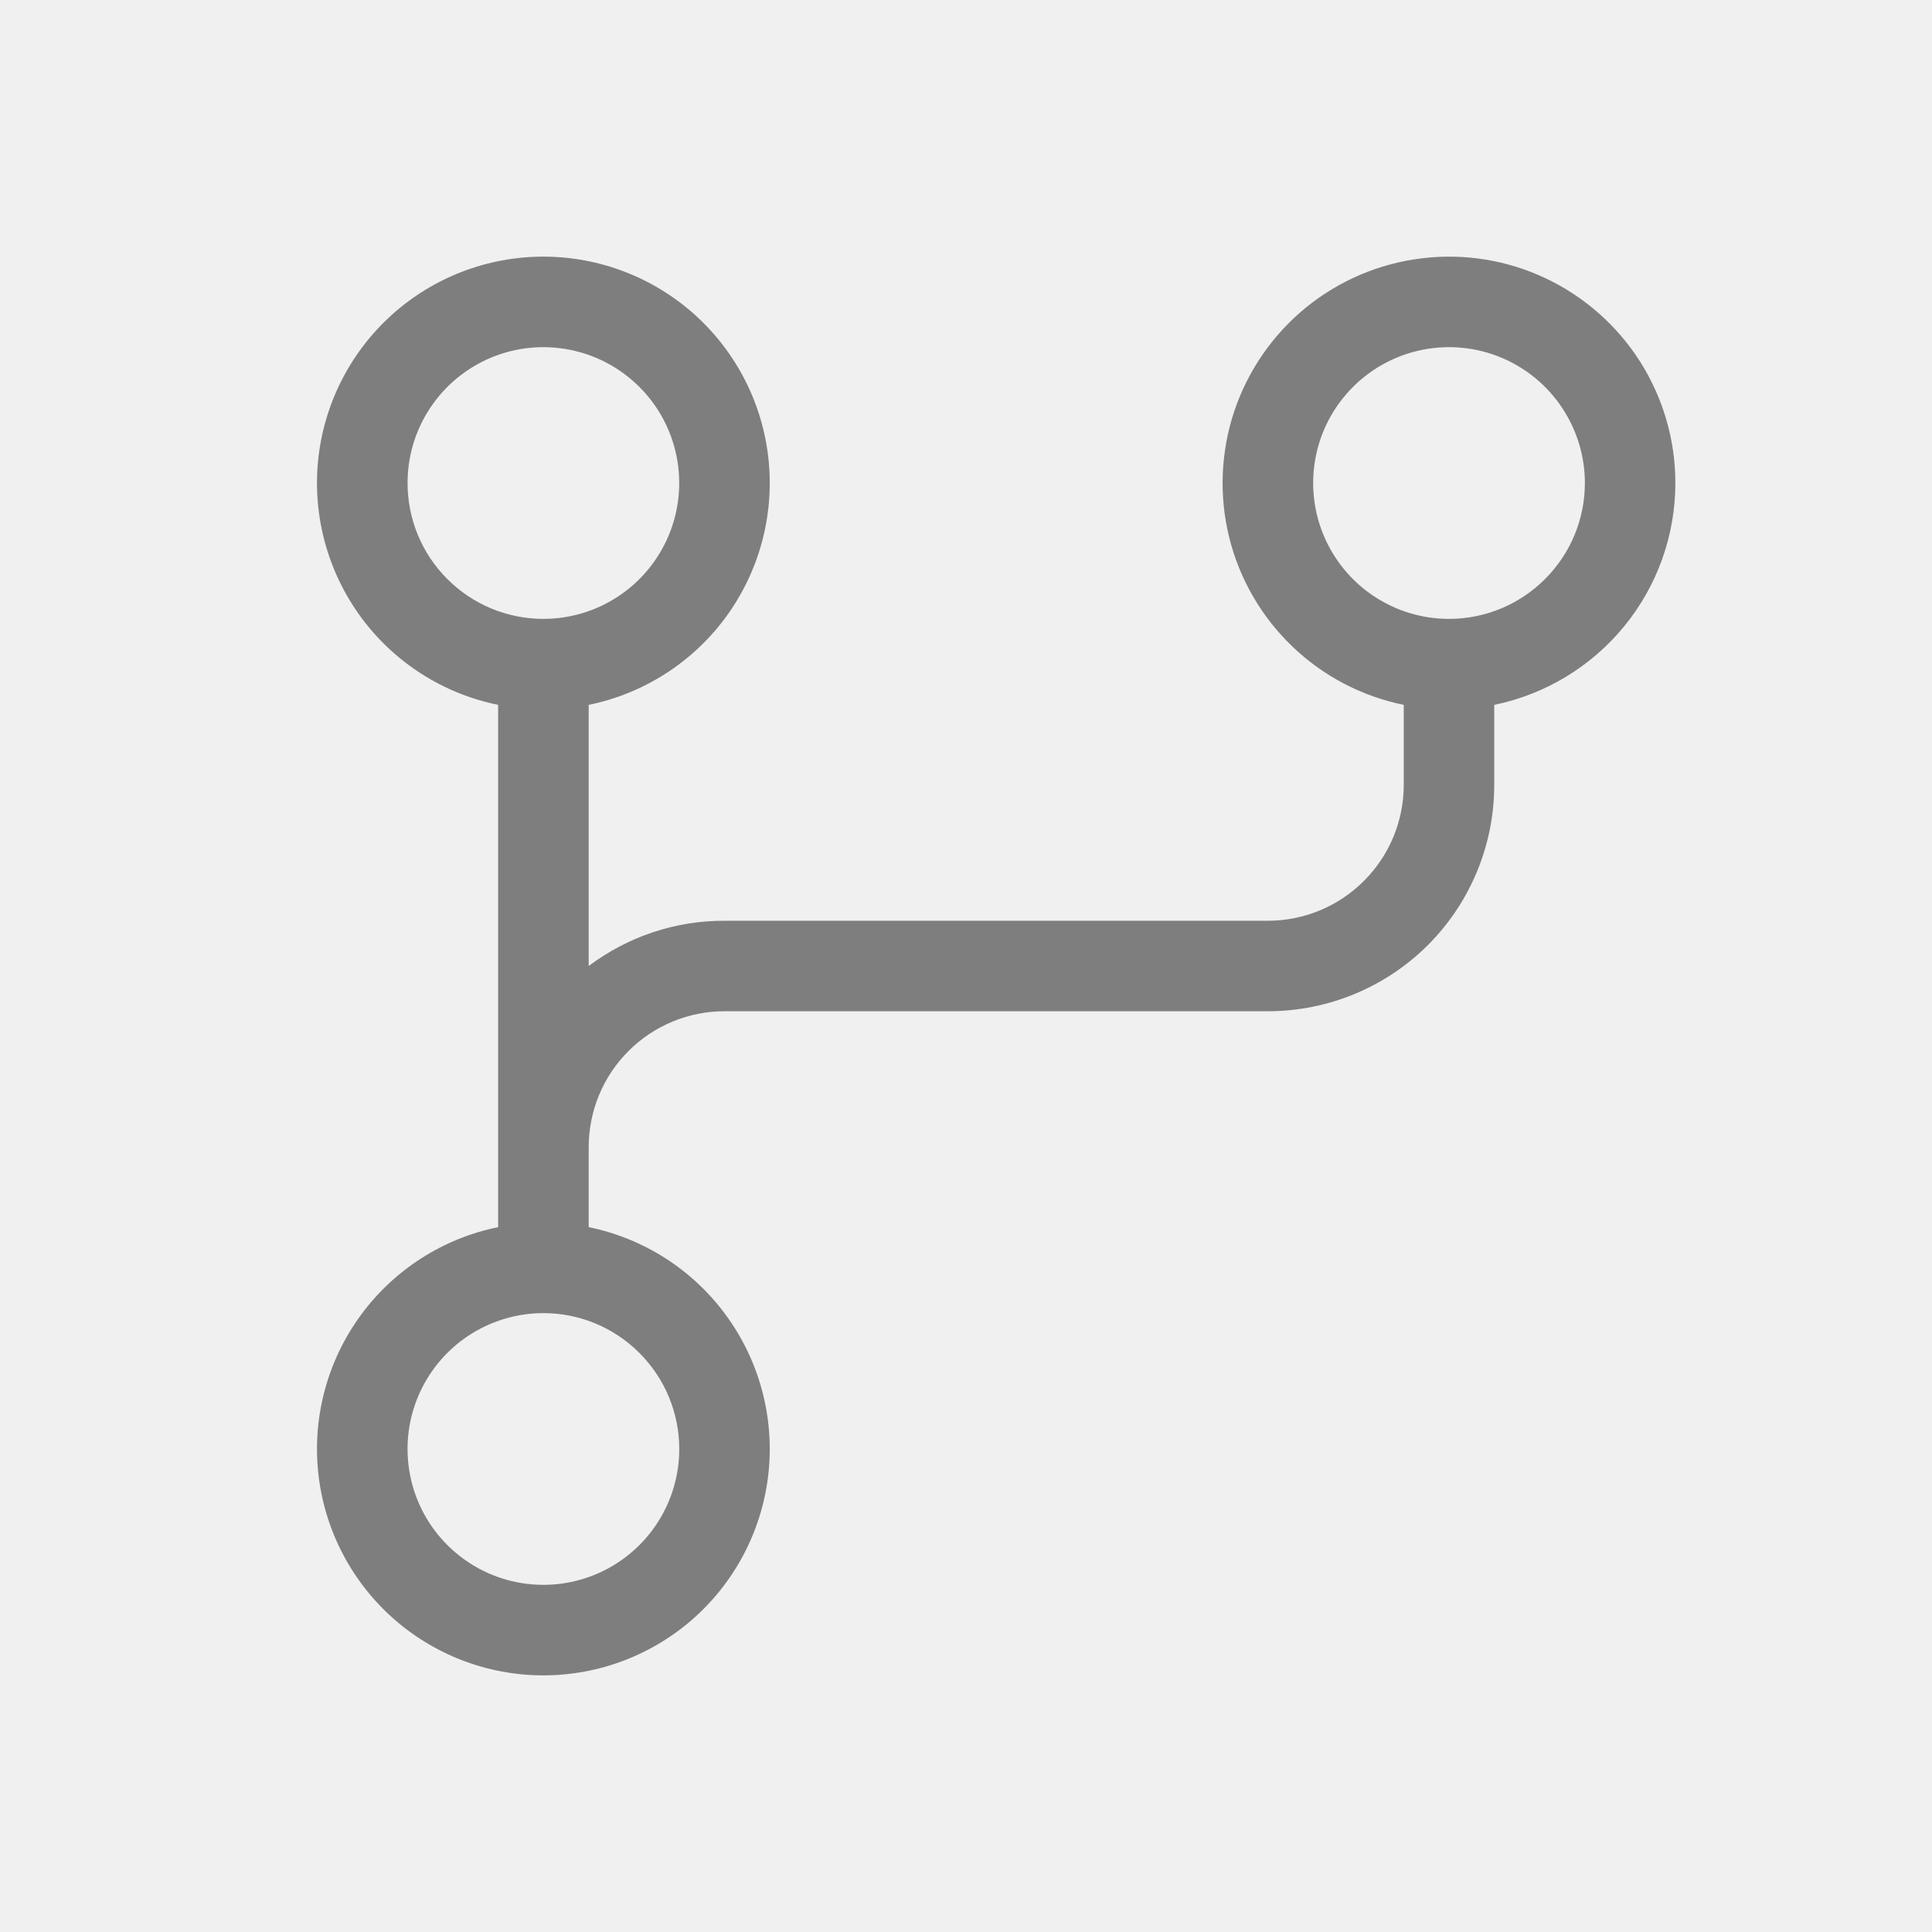
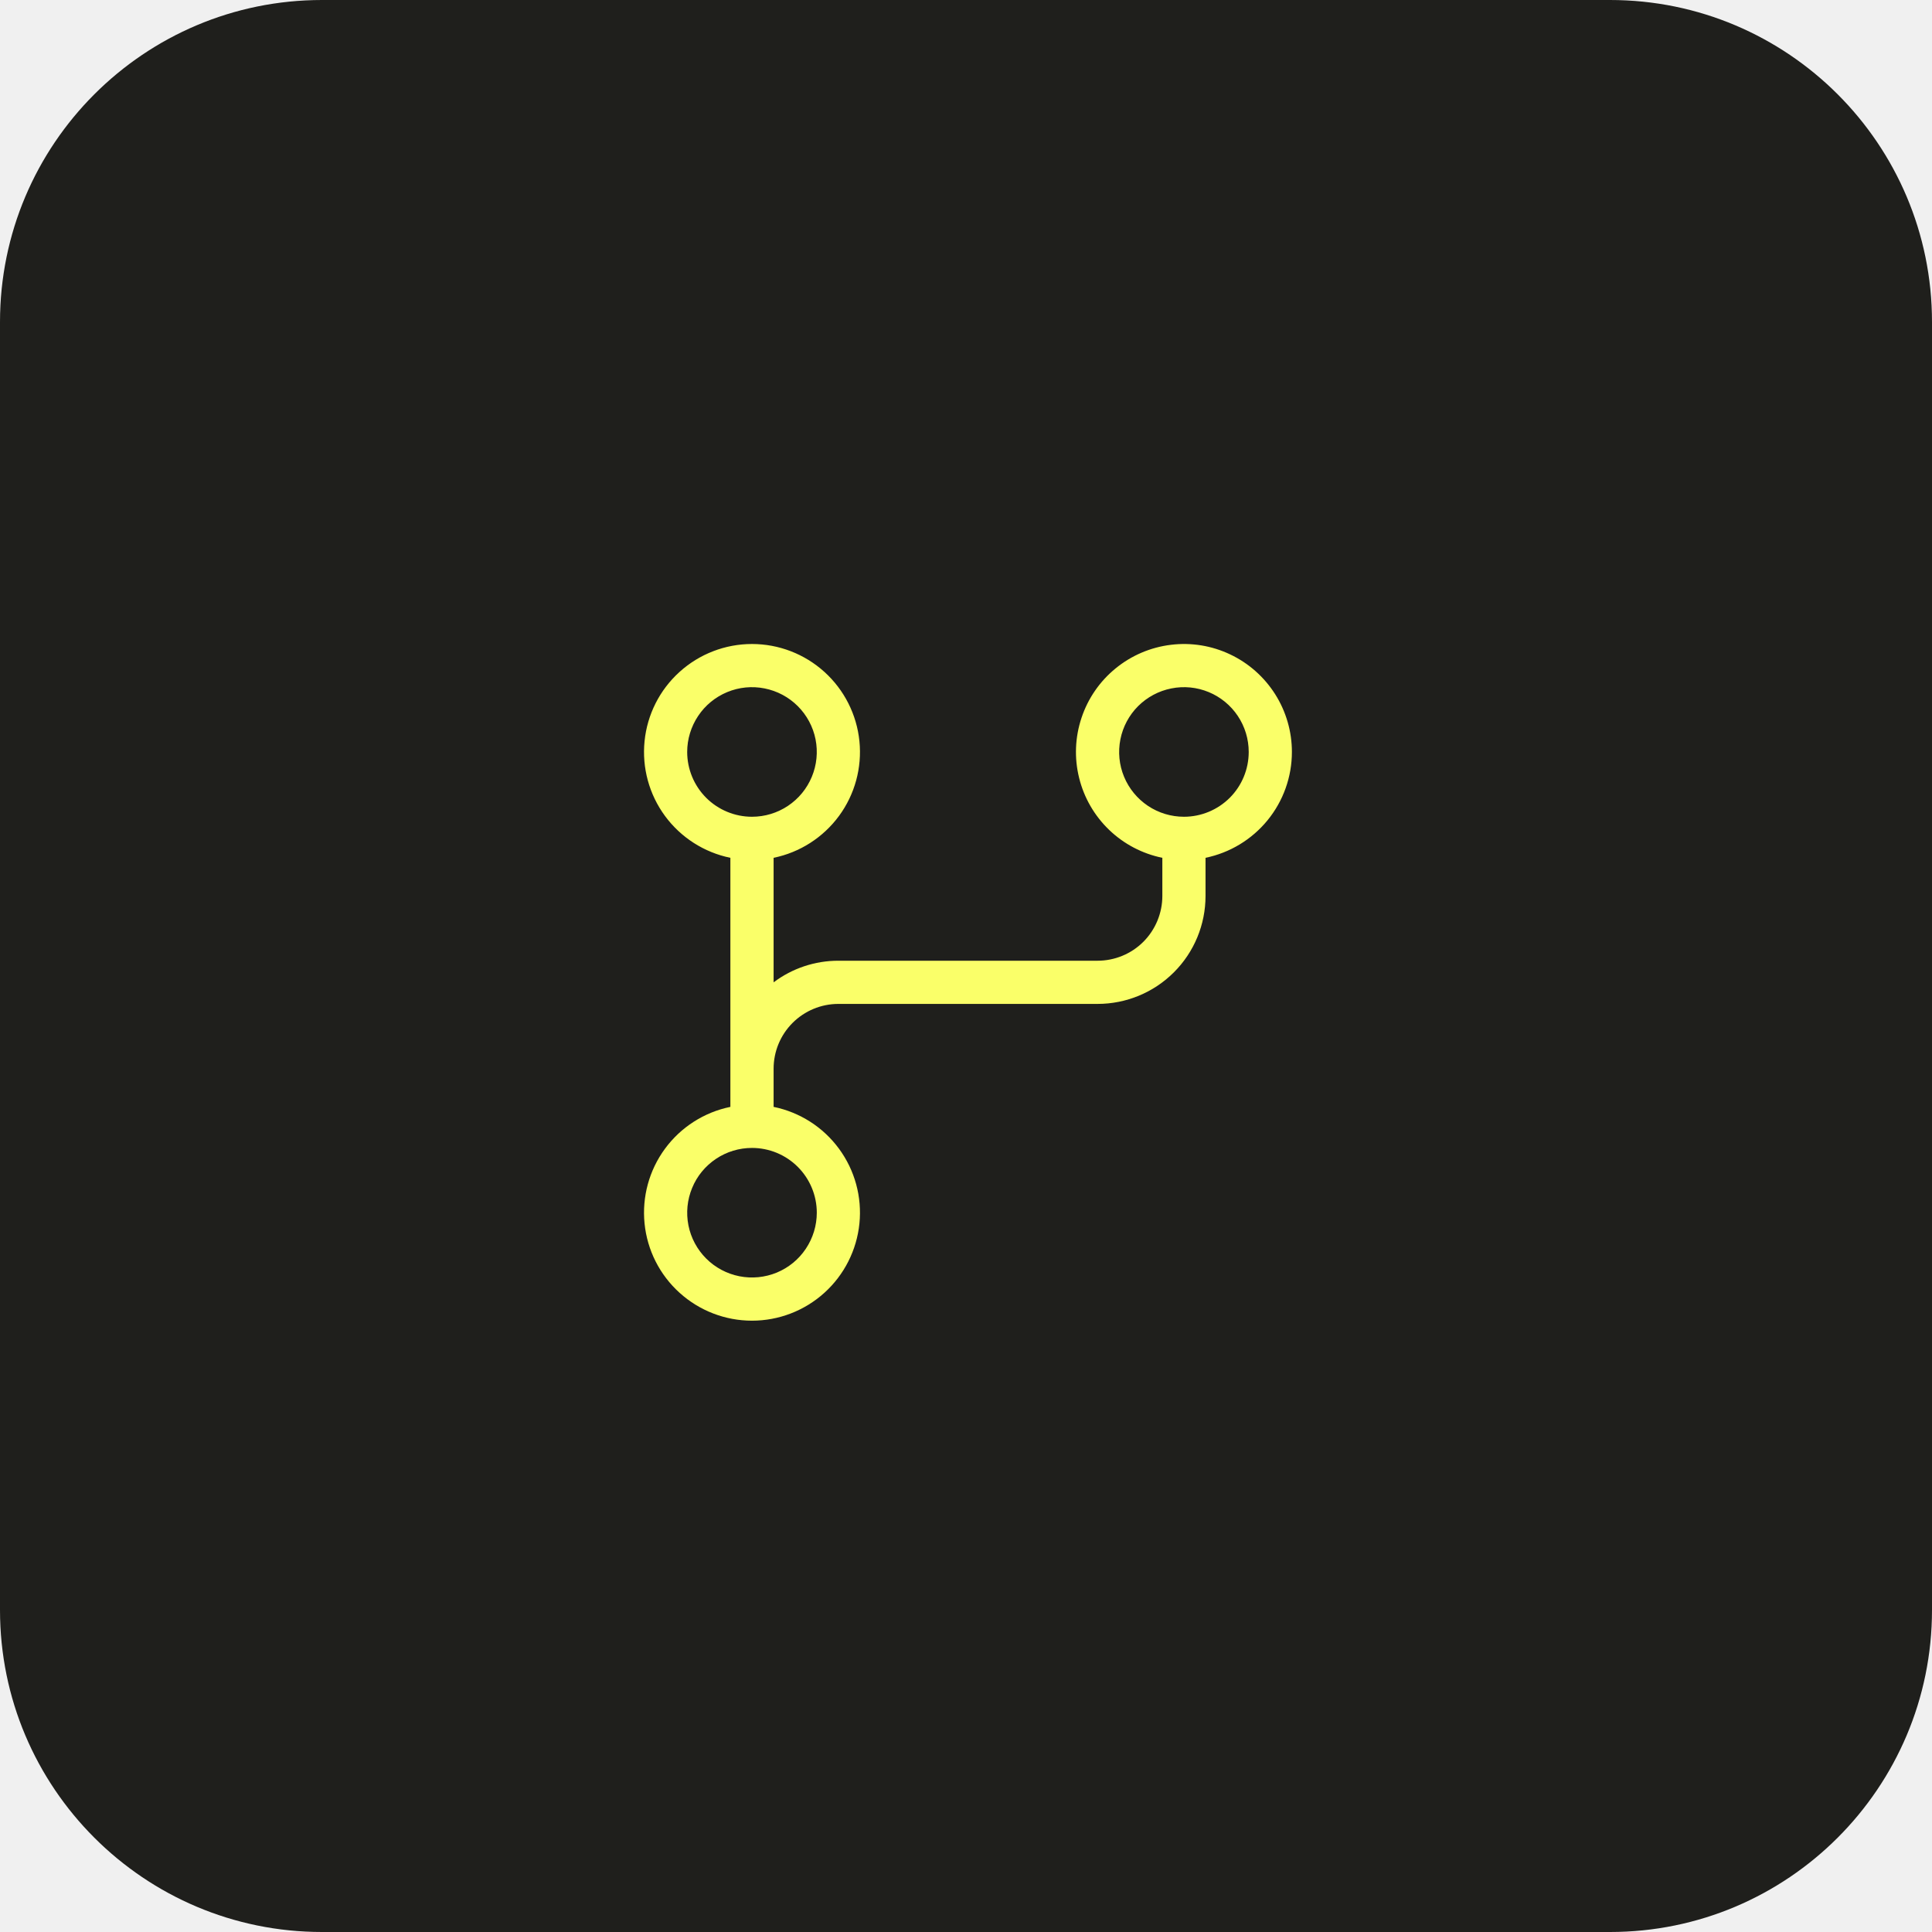
- <svg xmlns="http://www.w3.org/2000/svg" width="24" height="24" viewBox="0 0 24 24" fill="none">
-   <path d="M20.812 6C20.812 5.468 20.661 4.947 20.377 4.497C20.092 4.047 19.686 3.688 19.205 3.459C18.724 3.231 18.189 3.144 17.661 3.209C17.132 3.273 16.633 3.486 16.221 3.822C15.809 4.159 15.501 4.605 15.332 5.11C15.164 5.615 15.142 6.157 15.269 6.674C15.397 7.191 15.668 7.66 16.052 8.029C16.436 8.398 16.916 8.65 17.438 8.756V9.75C17.438 10.198 17.26 10.627 16.943 10.943C16.627 11.26 16.198 11.438 15.75 11.438H9C8.391 11.436 7.799 11.634 7.313 12V8.756C7.995 8.617 8.602 8.229 9.015 7.668C9.428 7.106 9.618 6.411 9.548 5.718C9.478 5.024 9.153 4.382 8.636 3.914C8.119 3.447 7.447 3.188 6.75 3.188C6.053 3.188 5.381 3.447 4.864 3.914C4.347 4.382 4.022 5.024 3.952 5.718C3.882 6.411 4.072 7.106 4.485 7.668C4.898 8.229 5.505 8.617 6.188 8.756V15.244C5.505 15.383 4.898 15.771 4.485 16.333C4.072 16.894 3.882 17.589 3.952 18.282C4.022 18.976 4.347 19.618 4.864 20.086C5.381 20.553 6.053 20.812 6.75 20.812C7.447 20.812 8.119 20.553 8.636 20.086C9.153 19.618 9.478 18.976 9.548 18.282C9.618 17.589 9.428 16.894 9.015 16.333C8.602 15.771 7.995 15.383 7.313 15.244V14.25C7.313 13.803 7.49 13.373 7.807 13.057C8.123 12.74 8.552 12.562 9 12.562H15.75C16.496 12.562 17.211 12.266 17.739 11.739C18.266 11.211 18.562 10.496 18.562 9.75V8.756C19.197 8.626 19.768 8.28 20.178 7.778C20.588 7.276 20.812 6.648 20.812 6ZM5.063 6C5.063 5.666 5.161 5.34 5.347 5.063C5.532 4.785 5.796 4.569 6.104 4.441C6.413 4.313 6.752 4.28 7.079 4.345C7.407 4.41 7.707 4.571 7.943 4.807C8.179 5.043 8.34 5.343 8.405 5.671C8.47 5.998 8.437 6.337 8.309 6.646C8.181 6.954 7.965 7.218 7.688 7.403C7.41 7.589 7.084 7.688 6.75 7.688C6.302 7.688 5.873 7.51 5.557 7.193C5.24 6.877 5.063 6.448 5.063 6ZM8.438 18C8.438 18.334 8.339 18.66 8.153 18.938C7.968 19.215 7.704 19.431 7.396 19.559C7.087 19.687 6.748 19.72 6.421 19.655C6.093 19.59 5.793 19.429 5.557 19.193C5.321 18.957 5.16 18.657 5.095 18.329C5.03 18.002 5.063 17.663 5.191 17.354C5.319 17.046 5.535 16.782 5.812 16.597C6.09 16.412 6.416 16.312 6.75 16.312C7.198 16.312 7.627 16.49 7.943 16.807C8.26 17.123 8.438 17.552 8.438 18ZM18 7.688C17.666 7.688 17.34 7.589 17.062 7.403C16.785 7.218 16.569 6.954 16.441 6.646C16.313 6.337 16.28 5.998 16.345 5.671C16.41 5.343 16.571 5.043 16.807 4.807C17.043 4.571 17.343 4.41 17.671 4.345C17.998 4.28 18.337 4.313 18.646 4.441C18.954 4.569 19.218 4.785 19.403 5.063C19.588 5.34 19.688 5.666 19.688 6C19.688 6.448 19.51 6.877 19.193 7.193C18.877 7.51 18.448 7.688 18 7.688Z" fill="#7E7E7E" />
+ <svg xmlns="http://www.w3.org/2000/svg" width="48" height="48" viewBox="0 0 48 48" fill="none">
+   <g clip-path="url(#clip0_1_7)">
+     <path d="M40 0H8C3.582 0 0 3.582 0 8V40C0 44.418 3.582 48 8 48H40C44.418 48 48 44.418 48 40V8C48 3.582 44.418 0 40 0Z" fill="#1F1F1C" />
+     <path d="M32.097 18.682C32.097 18.175 31.953 17.678 31.682 17.249C31.41 16.82 31.023 16.476 30.564 16.259C30.106 16.041 29.595 15.958 29.091 16.02C28.587 16.081 28.111 16.284 27.718 16.605C27.324 16.926 27.03 17.352 26.87 17.834C26.709 18.315 26.688 18.832 26.81 19.325C26.931 19.818 27.19 20.266 27.556 20.618C27.922 20.97 28.381 21.21 28.878 21.312V22.26C28.878 22.686 28.708 23.096 28.407 23.398C28.105 23.7 27.695 23.869 27.268 23.869H20.829C20.249 23.868 19.683 24.057 19.22 24.406V21.312C19.871 21.179 20.45 20.808 20.844 20.273C21.238 19.738 21.419 19.075 21.352 18.413C21.285 17.752 20.975 17.139 20.482 16.693C19.989 16.247 19.348 16 18.683 16C18.018 16 17.377 16.247 16.884 16.693C16.39 17.139 16.08 17.752 16.014 18.413C15.947 19.075 16.128 19.738 16.522 20.273C16.916 20.808 17.495 21.179 18.146 21.312V27.5C17.495 27.633 16.916 28.003 16.522 28.539C16.128 29.074 15.947 29.737 16.014 30.399C16.08 31.06 16.39 31.673 16.884 32.119C17.377 32.565 18.018 32.812 18.683 32.812C19.348 32.812 19.989 32.565 20.482 32.119C20.975 31.673 21.285 31.06 21.352 30.399C21.419 29.737 21.238 29.074 20.844 28.539C20.45 28.003 19.871 27.633 19.22 27.5V26.552C19.22 26.125 19.389 25.716 19.691 25.414C19.993 25.112 20.402 24.942 20.829 24.942H27.268C27.98 24.942 28.662 24.66 29.165 24.157C29.669 23.654 29.951 22.971 29.951 22.26V21.312C30.557 21.187 31.101 20.858 31.492 20.379C31.883 19.9 32.097 19.301 32.097 18.682ZM17.073 18.682C17.073 18.364 17.168 18.053 17.345 17.788C17.521 17.523 17.773 17.317 18.067 17.195C18.361 17.073 18.685 17.041 18.997 17.104C19.309 17.166 19.596 17.319 19.821 17.544C20.046 17.769 20.2 18.056 20.262 18.368C20.324 18.681 20.292 19.004 20.17 19.298C20.048 19.593 19.842 19.844 19.577 20.021C19.312 20.198 19.001 20.292 18.683 20.292C18.256 20.292 17.846 20.122 17.545 19.821C17.243 19.519 17.073 19.109 17.073 18.682ZM20.293 30.129C20.293 30.448 20.198 30.759 20.021 31.024C19.845 31.289 19.593 31.495 19.299 31.617C19.005 31.738 18.681 31.77 18.369 31.708C18.057 31.646 17.77 31.493 17.545 31.268C17.32 31.043 17.166 30.756 17.104 30.444C17.042 30.131 17.074 29.808 17.196 29.514C17.317 29.219 17.524 28.968 17.789 28.791C18.053 28.614 18.364 28.52 18.683 28.52C19.11 28.52 19.519 28.689 19.821 28.991C20.123 29.293 20.293 29.703 20.293 30.129ZM29.415 20.292C29.096 20.292 28.785 20.198 28.52 20.021C28.256 19.844 28.049 19.593 27.927 19.298C27.805 19.004 27.774 18.681 27.836 18.368C27.898 18.056 28.051 17.769 28.276 17.544C28.502 17.319 28.788 17.166 29.101 17.104C29.413 17.041 29.736 17.073 30.031 17.195C30.325 17.317 30.576 17.523 30.753 17.788C30.93 18.053 31.024 18.364 31.024 18.682C31.024 19.109 30.855 19.519 30.553 19.821C30.251 20.122 29.842 20.292 29.415 20.292Z" fill="#FAFF69" />
+   </g>
+   <defs>
+     <clipPath id="clip0_1_7">
+       <rect width="48" height="48" fill="white" />
+     </clipPath>
+   </defs>
</svg>
